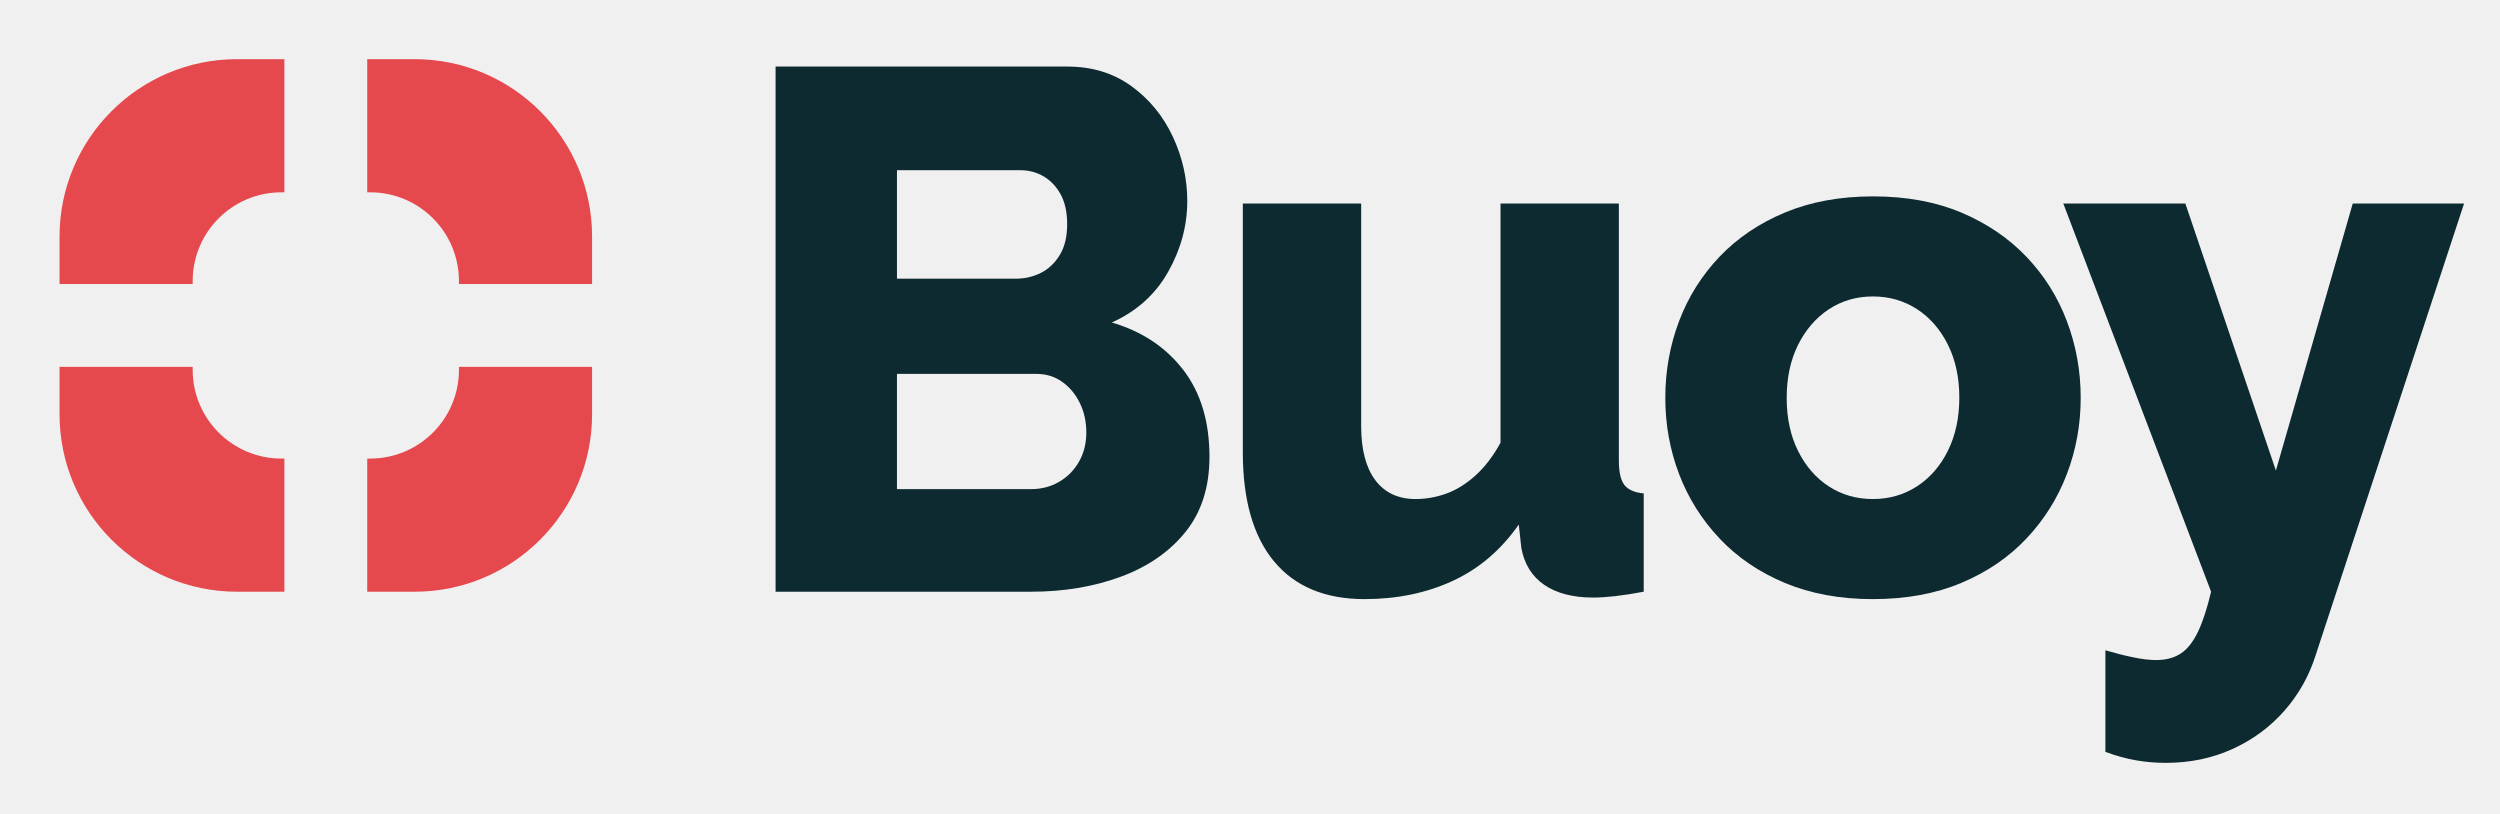
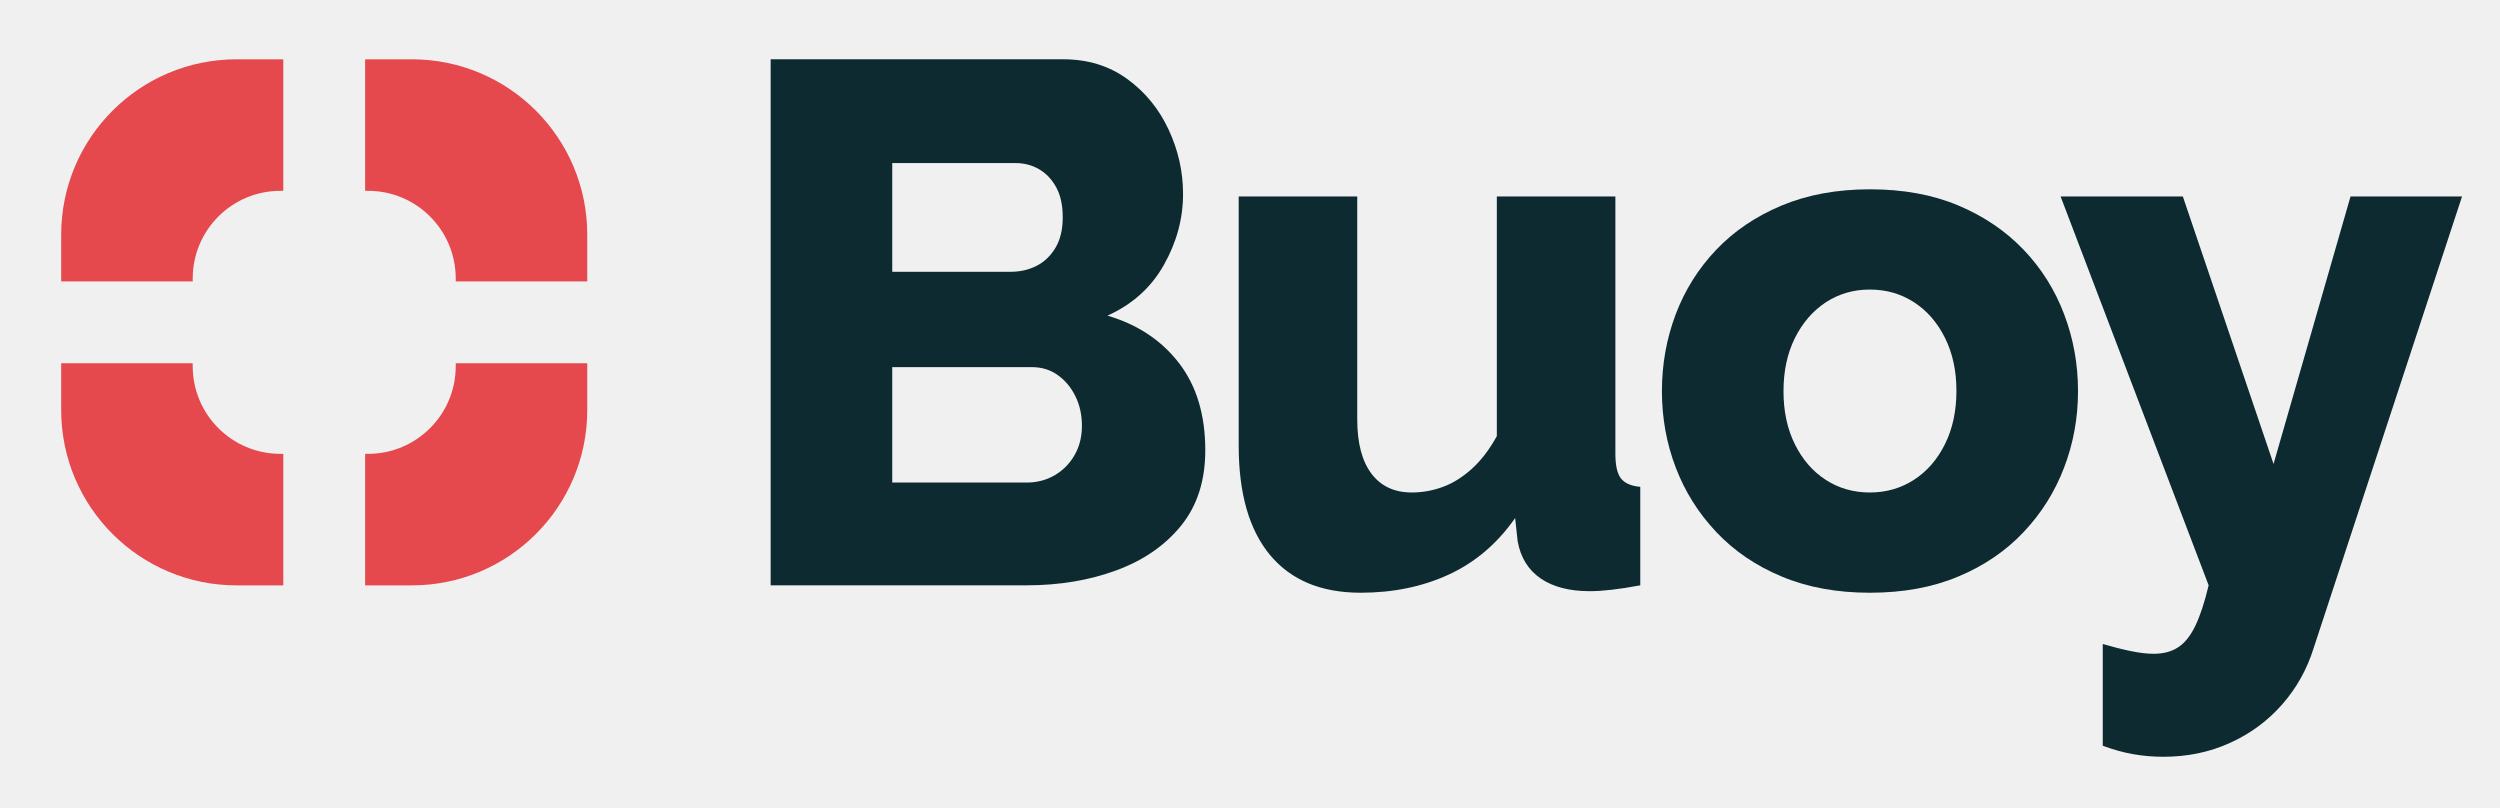
- <svg xmlns="http://www.w3.org/2000/svg" viewBox="-40.0 -800.0 3379.0 1100.0" width="845" height="275">
-   <svg x="0.0" y="-760.0" width="800.0" height="800.0" viewBox="0 0 40 40">
+ <svg xmlns="http://www.w3.org/2000/svg" viewBox="-40.0 -790.0 3367.9 1090.0" width="842" height="272">
+   <svg x="0.0" y="-749.4" width="788.9" height="788.9" viewBox="0 0 40 40">
    <mask id="m" maskUnits="userSpaceOnUse" x="-10" y="-10" width="60" height="60">
      <rect x="-10" y="-10" width="60" height="60" fill="#fff" />
      <g fill="#000">
        <rect x="20" y="17.2" width="26" height="5.6" transform="rotate(0 20 20)" />
        <rect x="20" y="17.2" width="26" height="5.6" transform="rotate(90 20 20)" />
        <rect x="20" y="17.2" width="26" height="5.6" transform="rotate(180 20 20)" />
        <rect x="20" y="17.2" width="26" height="5.6" transform="rotate(270 20 20)" />
        <rect x="11" y="11" width="18" height="18" rx="6" />
      </g>
    </mask>
    <g mask="url(#m)">
      <rect x="2" y="2" width="36" height="36" rx="12" fill="#e5484d" />
    </g>
  </svg>
  <g fill="#0d2a30">
-     <path d="M654.7 -182.3Q654.7 -120.9 622.1 -80.6Q589.5 -40.4 534.6 -20.2Q479.7 0 413.5 0H68.1V-710H462.7Q512.7 -710 549.2 -683.5Q585.7 -657 605.2 -615.1Q624.7 -573.3 624.7 -528.3Q624.7 -478.4 598.9 -432.6Q573.1 -386.7 522.7 -364Q583.7 -346 619.2 -300Q654.7 -253.9 654.7 -182.3ZM488.2 -215.2Q488.2 -237.6 479.3 -255.4Q470.5 -273.2 455.5 -283.8Q440.5 -294.5 420.5 -294.5H232.2V-138.7H413.5Q434.5 -138.7 451.5 -148.6Q468.5 -158.6 478.3 -175.8Q488.2 -193.1 488.2 -215.2ZM232.2 -569.9V-423.2H392.5Q411.1 -423.2 426.8 -431.1Q442.5 -439 452.4 -455.4Q462.3 -471.8 462.3 -496.8Q462.3 -520.9 453.7 -536.8Q445.2 -552.7 430.9 -561.3Q416.5 -569.9 398.5 -569.9H232.2Z" transform="translate(940.0 0)" />
-     <path d="M699.8 -188.5V-524.8H859.8V-223.9Q859.8 -176.3 878.9 -150.8Q898.1 -125.3 933.4 -125.3Q954.5 -125.3 975 -132.7Q995.4 -140.1 1014.3 -157.1Q1033.2 -174.1 1048.2 -201.4V-524.8H1208.2V-177.6Q1208.2 -153.9 1215.7 -144.3Q1223.3 -134.6 1241.8 -132.9V0Q1219.8 4.1 1203.1 6Q1186.5 7.9 1173.6 7.9Q1132.4 7.9 1107.3 -9.3Q1082.2 -26.6 1076.3 -59.5L1072.9 -90.8Q1036.8 -39.2 983.5 -14.6Q930.2 10 864.4 10Q784.5 10 742.1 -40.9Q699.8 -91.8 699.8 -188.5Z" transform="translate(940.0 0)" />
-     <path d="M1551.6 10Q1484.9 10 1432.6 -11.9Q1380.4 -33.7 1344.4 -71.9Q1308.3 -110.1 1289.6 -159.1Q1271 -208 1271 -262.1Q1271 -316.5 1289.6 -365.8Q1308.3 -415.1 1344.4 -453Q1380.4 -490.8 1432.8 -512.7Q1485.2 -534.5 1551.8 -534.5Q1619.1 -534.5 1671 -512.7Q1722.9 -490.8 1759.1 -453Q1795.3 -415.1 1813.9 -365.8Q1832.6 -316.5 1832.6 -262.1Q1832.6 -208 1813.9 -159.1Q1795.3 -110.1 1759.2 -71.9Q1723.2 -33.7 1671.1 -11.9Q1619.1 10 1551.6 10ZM1435.1 -261.9Q1435.1 -221.2 1450.5 -190.3Q1465.9 -159.3 1492.2 -142.3Q1518.5 -125.3 1551.6 -125.3Q1584.8 -125.3 1611.3 -142.5Q1637.7 -159.6 1653.1 -190.7Q1668.5 -221.8 1668.5 -262.4Q1668.5 -303 1653.1 -333.9Q1637.7 -364.9 1611.2 -382.1Q1584.7 -399.2 1551.6 -399.2Q1518.5 -399.2 1492.1 -381.9Q1465.8 -364.5 1450.4 -333.6Q1435.1 -302.7 1435.1 -261.9Z" transform="translate(940.0 0)" />
-     <path d="M1866 79.2Q1886.1 85.1 1903.6 88.7Q1921.2 92.4 1934.6 92.4Q1954.1 92.4 1967.5 83.8Q1980.9 75.3 1990.9 54.7Q2000.8 34.2 2008.9 0L1809.1 -524.8H1974.1L2096.5 -163.8L2200.4 -524.8H2350.9L2150.6 84.8Q2137.3 127.5 2108.2 160.7Q2079.1 193.9 2037.9 212.6Q1996.8 231.4 1947.5 231.4Q1927.2 231.4 1907.1 227.9Q1887.1 224.4 1866 216.5V79.2Z" transform="translate(940.0 0)" />
+     <path d="M654.7 -182.3Q654.7 -120.9 622.1 -80.6Q589.5 -40.4 534.6 -20.2Q479.7 0 413.5 0H68.1V-710H462.7Q512.7 -710 549.2 -683.5Q585.7 -657 605.2 -615.1Q624.7 -573.3 624.7 -528.3Q624.7 -478.4 598.9 -432.6Q573.1 -386.7 522.7 -364Q583.7 -346 619.2 -300Q654.7 -253.9 654.7 -182.3ZM488.2 -215.2Q488.2 -237.6 479.3 -255.4Q470.5 -273.2 455.5 -283.8Q440.5 -294.5 420.5 -294.5H232.2V-138.7H413.5Q434.5 -138.7 451.5 -148.6Q468.5 -158.6 478.3 -175.8Q488.2 -193.1 488.2 -215.2ZM232.2 -569.9V-423.2H392.5Q411.1 -423.2 426.8 -431.1Q442.5 -439 452.4 -455.4Q462.3 -471.8 462.3 -496.8Q462.3 -520.9 453.7 -536.8Q445.2 -552.7 430.9 -561.3Q416.5 -569.9 398.5 -569.9H232.2Z" transform="translate(928.9 0)" />
+     <path d="M699.8 -188.5V-524.8H859.8V-223.9Q859.8 -176.3 878.9 -150.8Q898.1 -125.3 933.4 -125.3Q954.5 -125.3 975 -132.7Q995.4 -140.1 1014.3 -157.1Q1033.2 -174.1 1048.2 -201.4V-524.8H1208.2V-177.6Q1208.2 -153.9 1215.7 -144.3Q1223.3 -134.6 1241.8 -132.9V0Q1219.8 4.1 1203.1 6Q1186.5 7.9 1173.6 7.9Q1132.4 7.9 1107.3 -9.3Q1082.2 -26.6 1076.3 -59.5L1072.9 -90.8Q1036.8 -39.2 983.5 -14.6Q930.2 10 864.4 10Q784.5 10 742.1 -40.9Q699.8 -91.8 699.8 -188.5Z" transform="translate(928.9 0)" />
+     <path d="M1551.6 10Q1484.9 10 1432.6 -11.9Q1380.4 -33.7 1344.4 -71.9Q1308.3 -110.1 1289.6 -159.1Q1271 -208 1271 -262.1Q1271 -316.5 1289.6 -365.8Q1308.3 -415.1 1344.4 -453Q1380.4 -490.8 1432.8 -512.7Q1485.2 -534.5 1551.8 -534.5Q1619.1 -534.5 1671 -512.7Q1722.9 -490.8 1759.1 -453Q1795.3 -415.1 1813.9 -365.8Q1832.6 -316.5 1832.6 -262.1Q1832.6 -208 1813.9 -159.1Q1795.3 -110.1 1759.2 -71.9Q1723.2 -33.7 1671.1 -11.9Q1619.1 10 1551.6 10ZM1435.1 -261.9Q1435.1 -221.2 1450.5 -190.3Q1465.9 -159.3 1492.2 -142.3Q1518.5 -125.3 1551.6 -125.3Q1584.8 -125.3 1611.3 -142.5Q1637.7 -159.6 1653.1 -190.7Q1668.5 -221.8 1668.5 -262.4Q1668.5 -303 1653.1 -333.9Q1637.7 -364.9 1611.2 -382.1Q1584.7 -399.2 1551.6 -399.2Q1518.5 -399.2 1492.1 -381.9Q1465.8 -364.5 1450.4 -333.6Q1435.1 -302.7 1435.1 -261.9Z" transform="translate(928.9 0)" />
+     <path d="M1866 79.2Q1886.1 85.1 1903.6 88.7Q1921.2 92.4 1934.6 92.4Q1954.1 92.4 1967.5 83.8Q1980.9 75.3 1990.9 54.7Q2000.8 34.2 2008.9 0L1809.1 -524.8H1974.1L2096.5 -163.8L2200.4 -524.8H2350.9L2150.6 84.8Q2137.3 127.5 2108.2 160.7Q2079.1 193.9 2037.9 212.6Q1996.8 231.4 1947.5 231.4Q1927.2 231.4 1907.1 227.9Q1887.1 224.4 1866 216.5V79.2Z" transform="translate(928.9 0)" />
  </g>
</svg>
